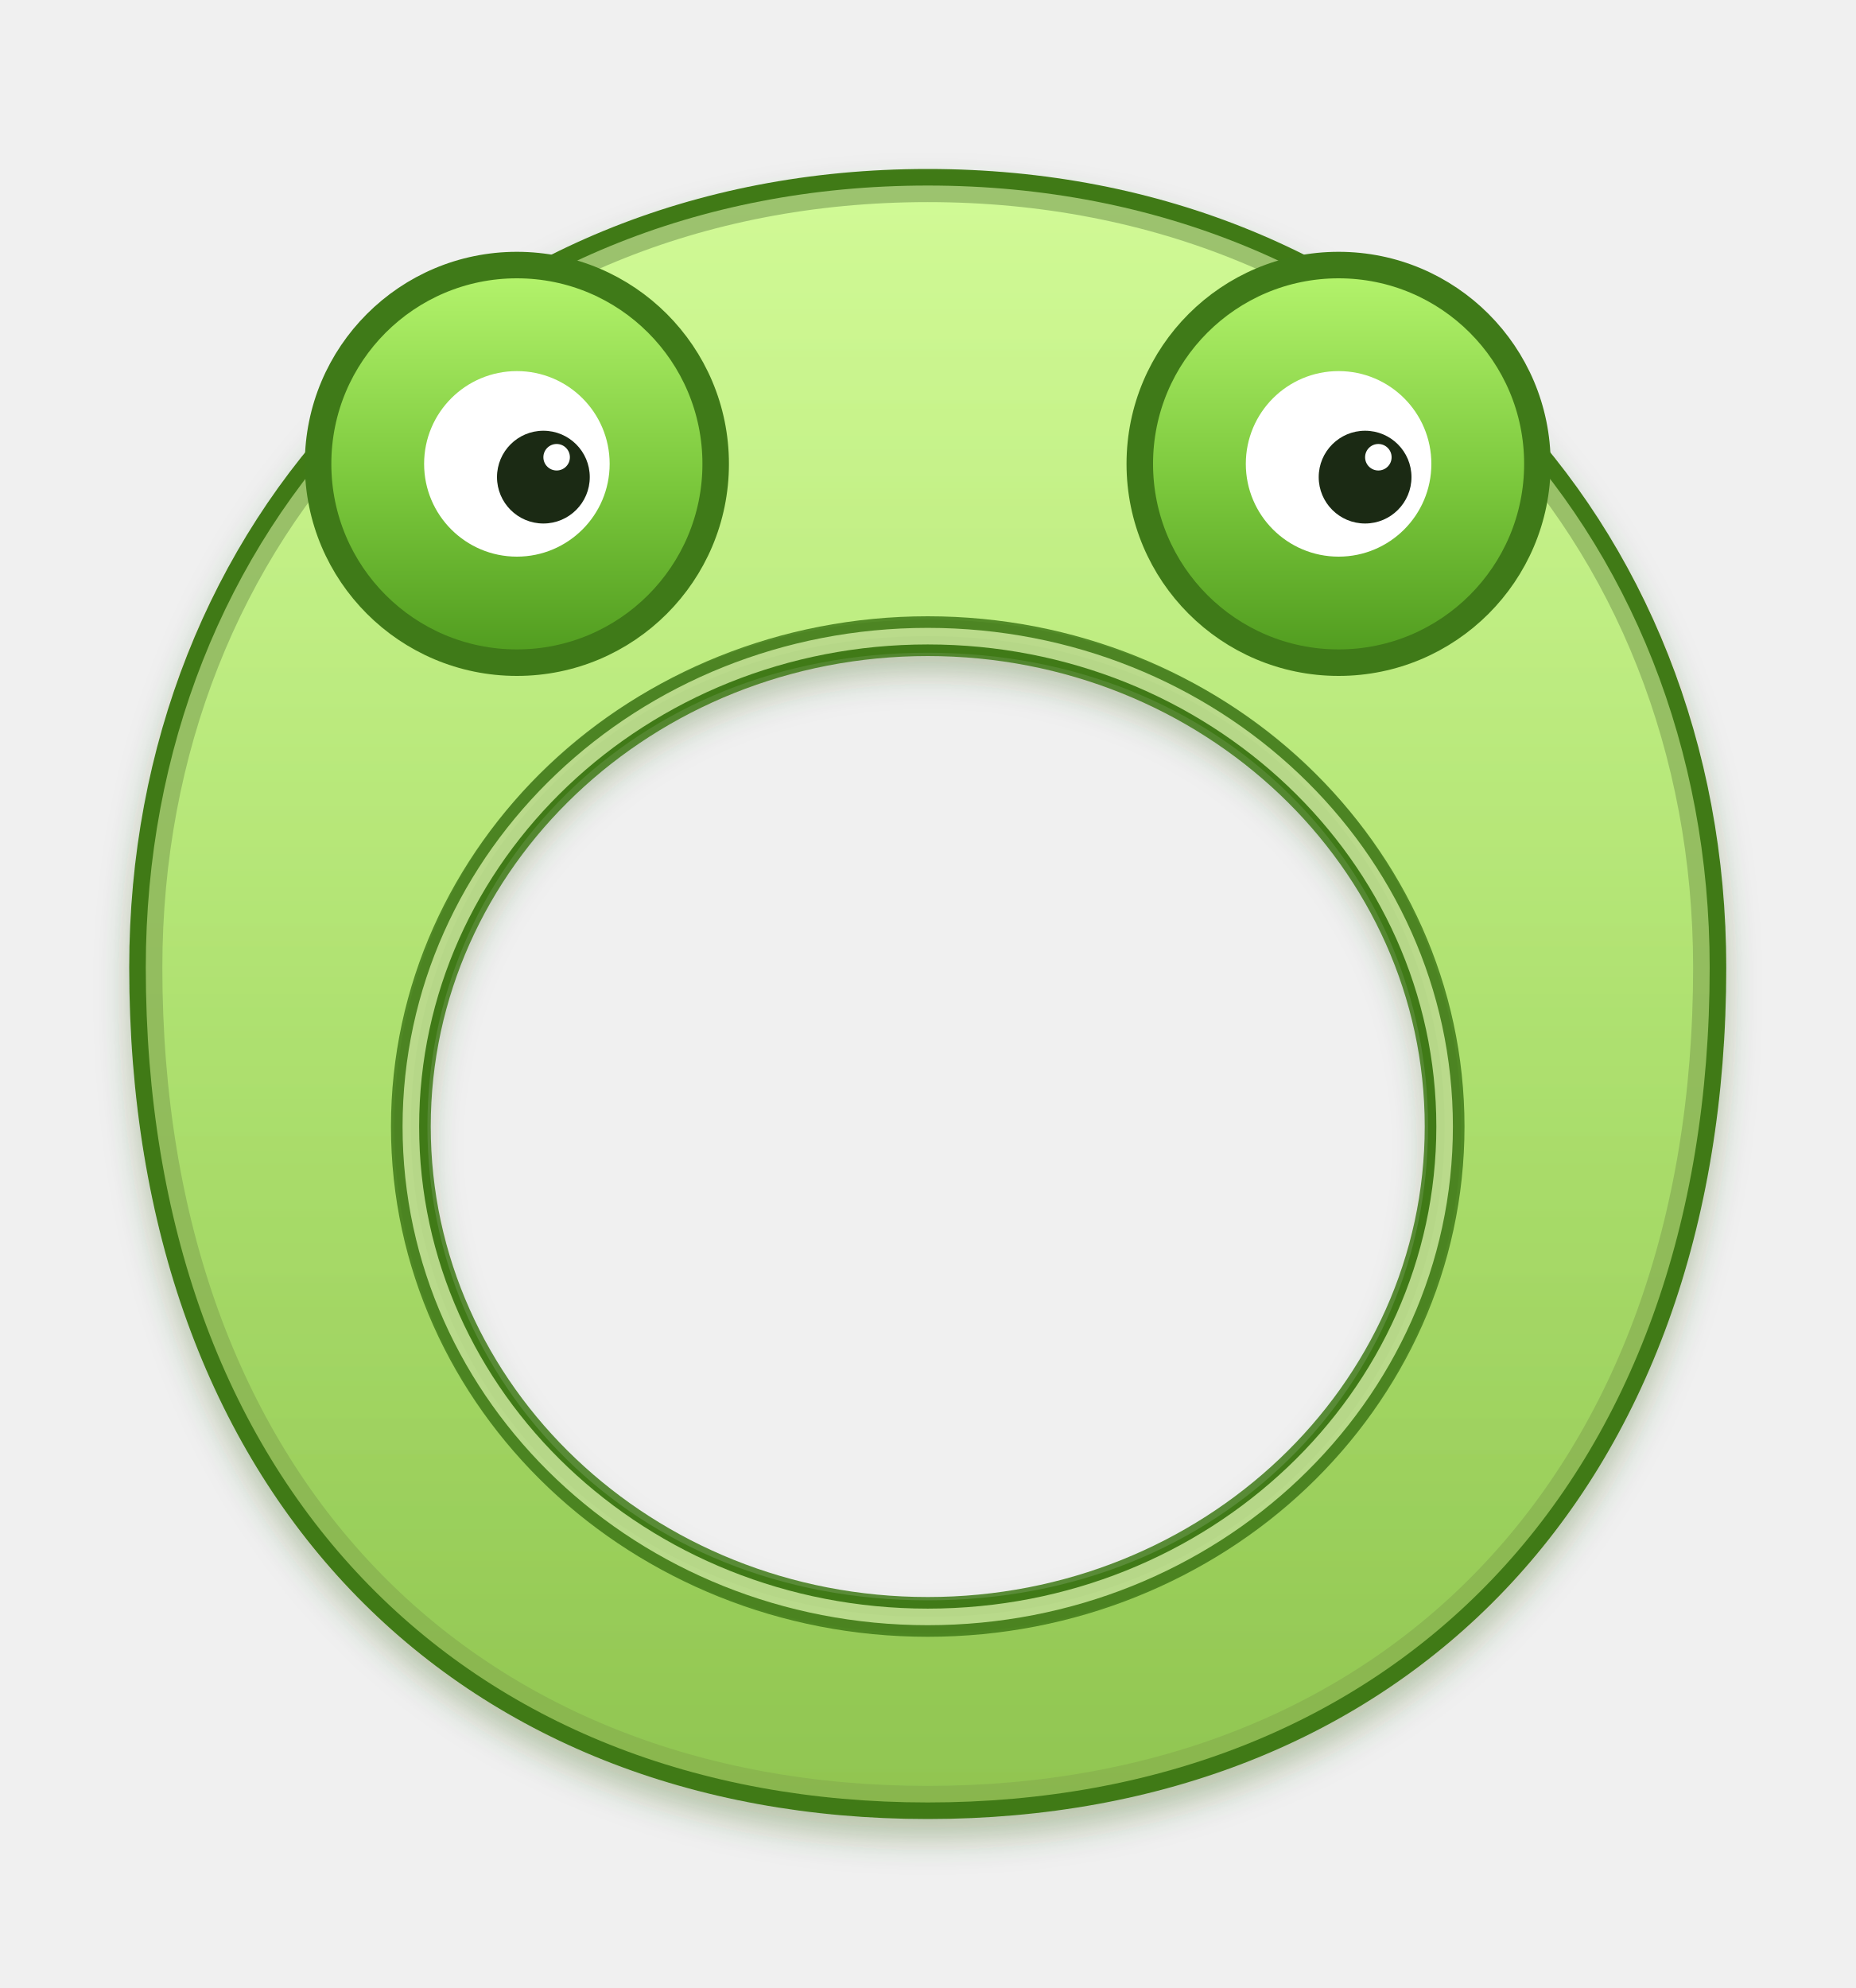
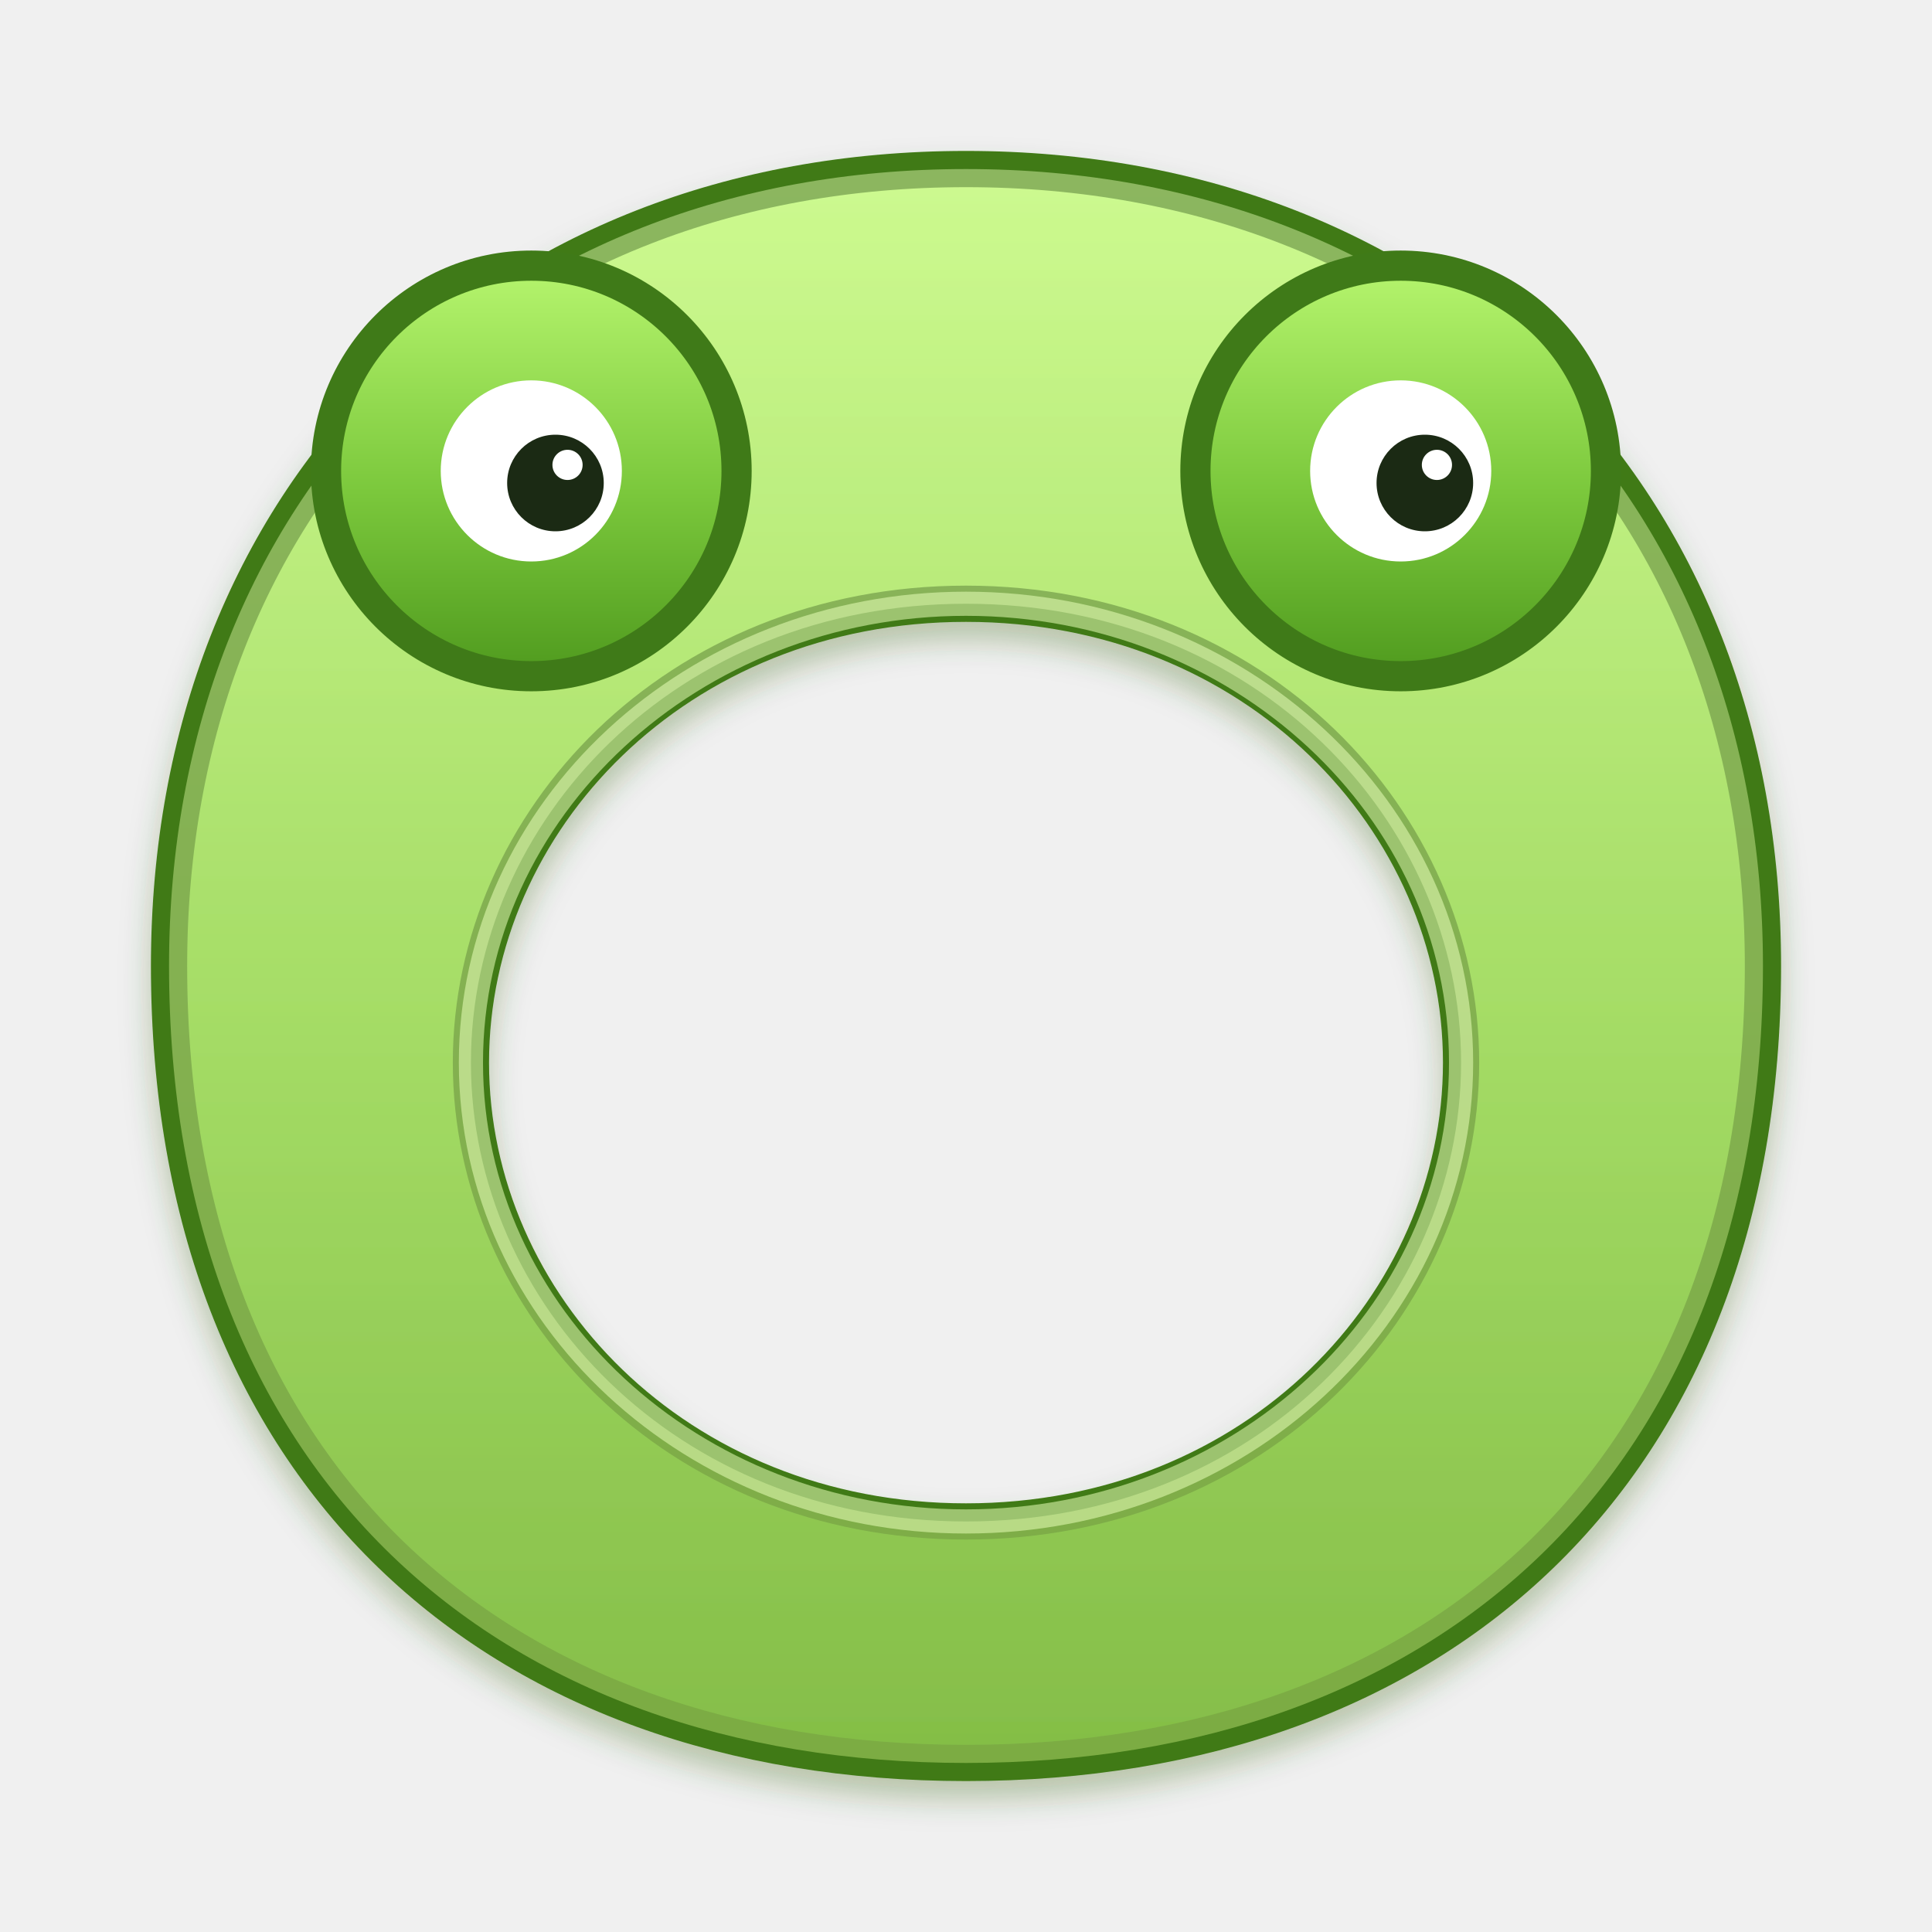
- <svg xmlns="http://www.w3.org/2000/svg" viewBox="0 0 280 300" width="280" height="300">
+ <svg xmlns="http://www.w3.org/2000/svg" viewBox="0 0 320 320" width="320" height="320">
  <defs>
    <linearGradient id="frShell" x1="0" y1="0" x2="0" y2="1">
      <stop offset="0%" stop-color="#B6F56E" />
      <stop offset="55%" stop-color="#7BC83C" />
      <stop offset="100%" stop-color="#4F9A1E" />
    </linearGradient>
    <linearGradient id="frBelly" x1="0" y1="0" x2="0" y2="1">
      <stop offset="0%" stop-color="#E8FFB8" />
      <stop offset="100%" stop-color="#C5E87A" />
    </linearGradient>
    <filter id="frSoft" x="-20%" y="-20%" width="140%" height="140%">
      <feDropShadow dx="0" dy="3" stdDeviation="2.5" flood-color="#2E5A10" flood-opacity="0.3" />
    </filter>
  </defs>
-   <path fill="url(#frShell)" fill-rule="evenodd" stroke="#3F7A18" stroke-width="5" filter="url(#frSoft)" d="     M140 28c70 0 118 52 118 118 0 78-48 126-118 126S22 224 22 146C22 80 70 28 140 28z     M140 96c-46 0-78 34-78 74s32 74 78 74 78-34 78-74-32-74-78-74z" />
-   <path fill="url(#frBelly)" fill-rule="evenodd" opacity="0.55" d="     M140 28c70 0 118 52 118 118 0 78-48 126-118 126S22 224 22 146C22 80 70 28 140 28z     M140 96c-46 0-78 34-78 74s32 74 78 74 78-34 78-74-32-74-78-74z" />
-   <circle cx="78" cy="70" r="30" fill="url(#frShell)" stroke="#3F7A18" stroke-width="4" />
-   <circle cx="202" cy="70" r="30" fill="url(#frShell)" stroke="#3F7A18" stroke-width="4" />
-   <circle cx="78" cy="70" r="14" fill="#FFFFFF" />
-   <circle cx="202" cy="70" r="14" fill="#FFFFFF" />
-   <circle cx="82" cy="72" r="7" fill="#1B2A14" />
-   <circle cx="206" cy="72" r="7" fill="#1B2A14" />
-   <circle cx="84" cy="69" r="2" fill="#FFFFFF" />
-   <circle cx="208" cy="69" r="2" fill="#FFFFFF" />
-   <ellipse cx="140" cy="170" rx="78" ry="74" fill="none" stroke="#3F7A18" stroke-width="6" opacity="0.85" />
-   <ellipse cx="140" cy="170" rx="78" ry="74" fill="none" stroke="#E8FFB8" stroke-width="2.5" opacity="0.7" />
+   <path fill="url(#frShell)" fill-rule="evenodd" stroke="#3F7A18" stroke-width="6" filter="url(#frSoft)" d="     M160 28c78 0 132 54 132 132 0 84-54 132-132 132S28 244 28 160C28 82 82 28 160 28z     M160 100c-48 0-82 36-82 76s34 76 82 76 82-36 82-76-34-76-82-76z" />
+   <path fill="url(#frBelly)" fill-rule="evenodd" opacity="0.45" d="     M160 28c78 0 132 54 132 132 0 84-54 132-132 132S28 244 28 160C28 82 82 28 160 28z     M160 100c-48 0-82 36-82 76s34 76 82 76 82-36 82-76-34-76-82-76z" />
+   <circle cx="88" cy="78" r="34" fill="url(#frShell)" stroke="#3F7A18" stroke-width="5" />
+   <circle cx="232" cy="78" r="34" fill="url(#frShell)" stroke="#3F7A18" stroke-width="5" />
+   <circle cx="88" cy="78" r="15" fill="#FFFFFF" />
+   <circle cx="232" cy="78" r="15" fill="#FFFFFF" />
+   <circle cx="92" cy="80" r="8" fill="#1B2A14" />
+   <circle cx="236" cy="80" r="8" fill="#1B2A14" />
+   <circle cx="94" cy="77" r="2.5" fill="#FFFFFF" />
+   <circle cx="238" cy="77" r="2.5" fill="#FFFFFF" />
+   <ellipse cx="160" cy="176" rx="82" ry="76" fill="none" stroke="#E8FFB8" stroke-width="4" opacity="0.55" />
</svg>
